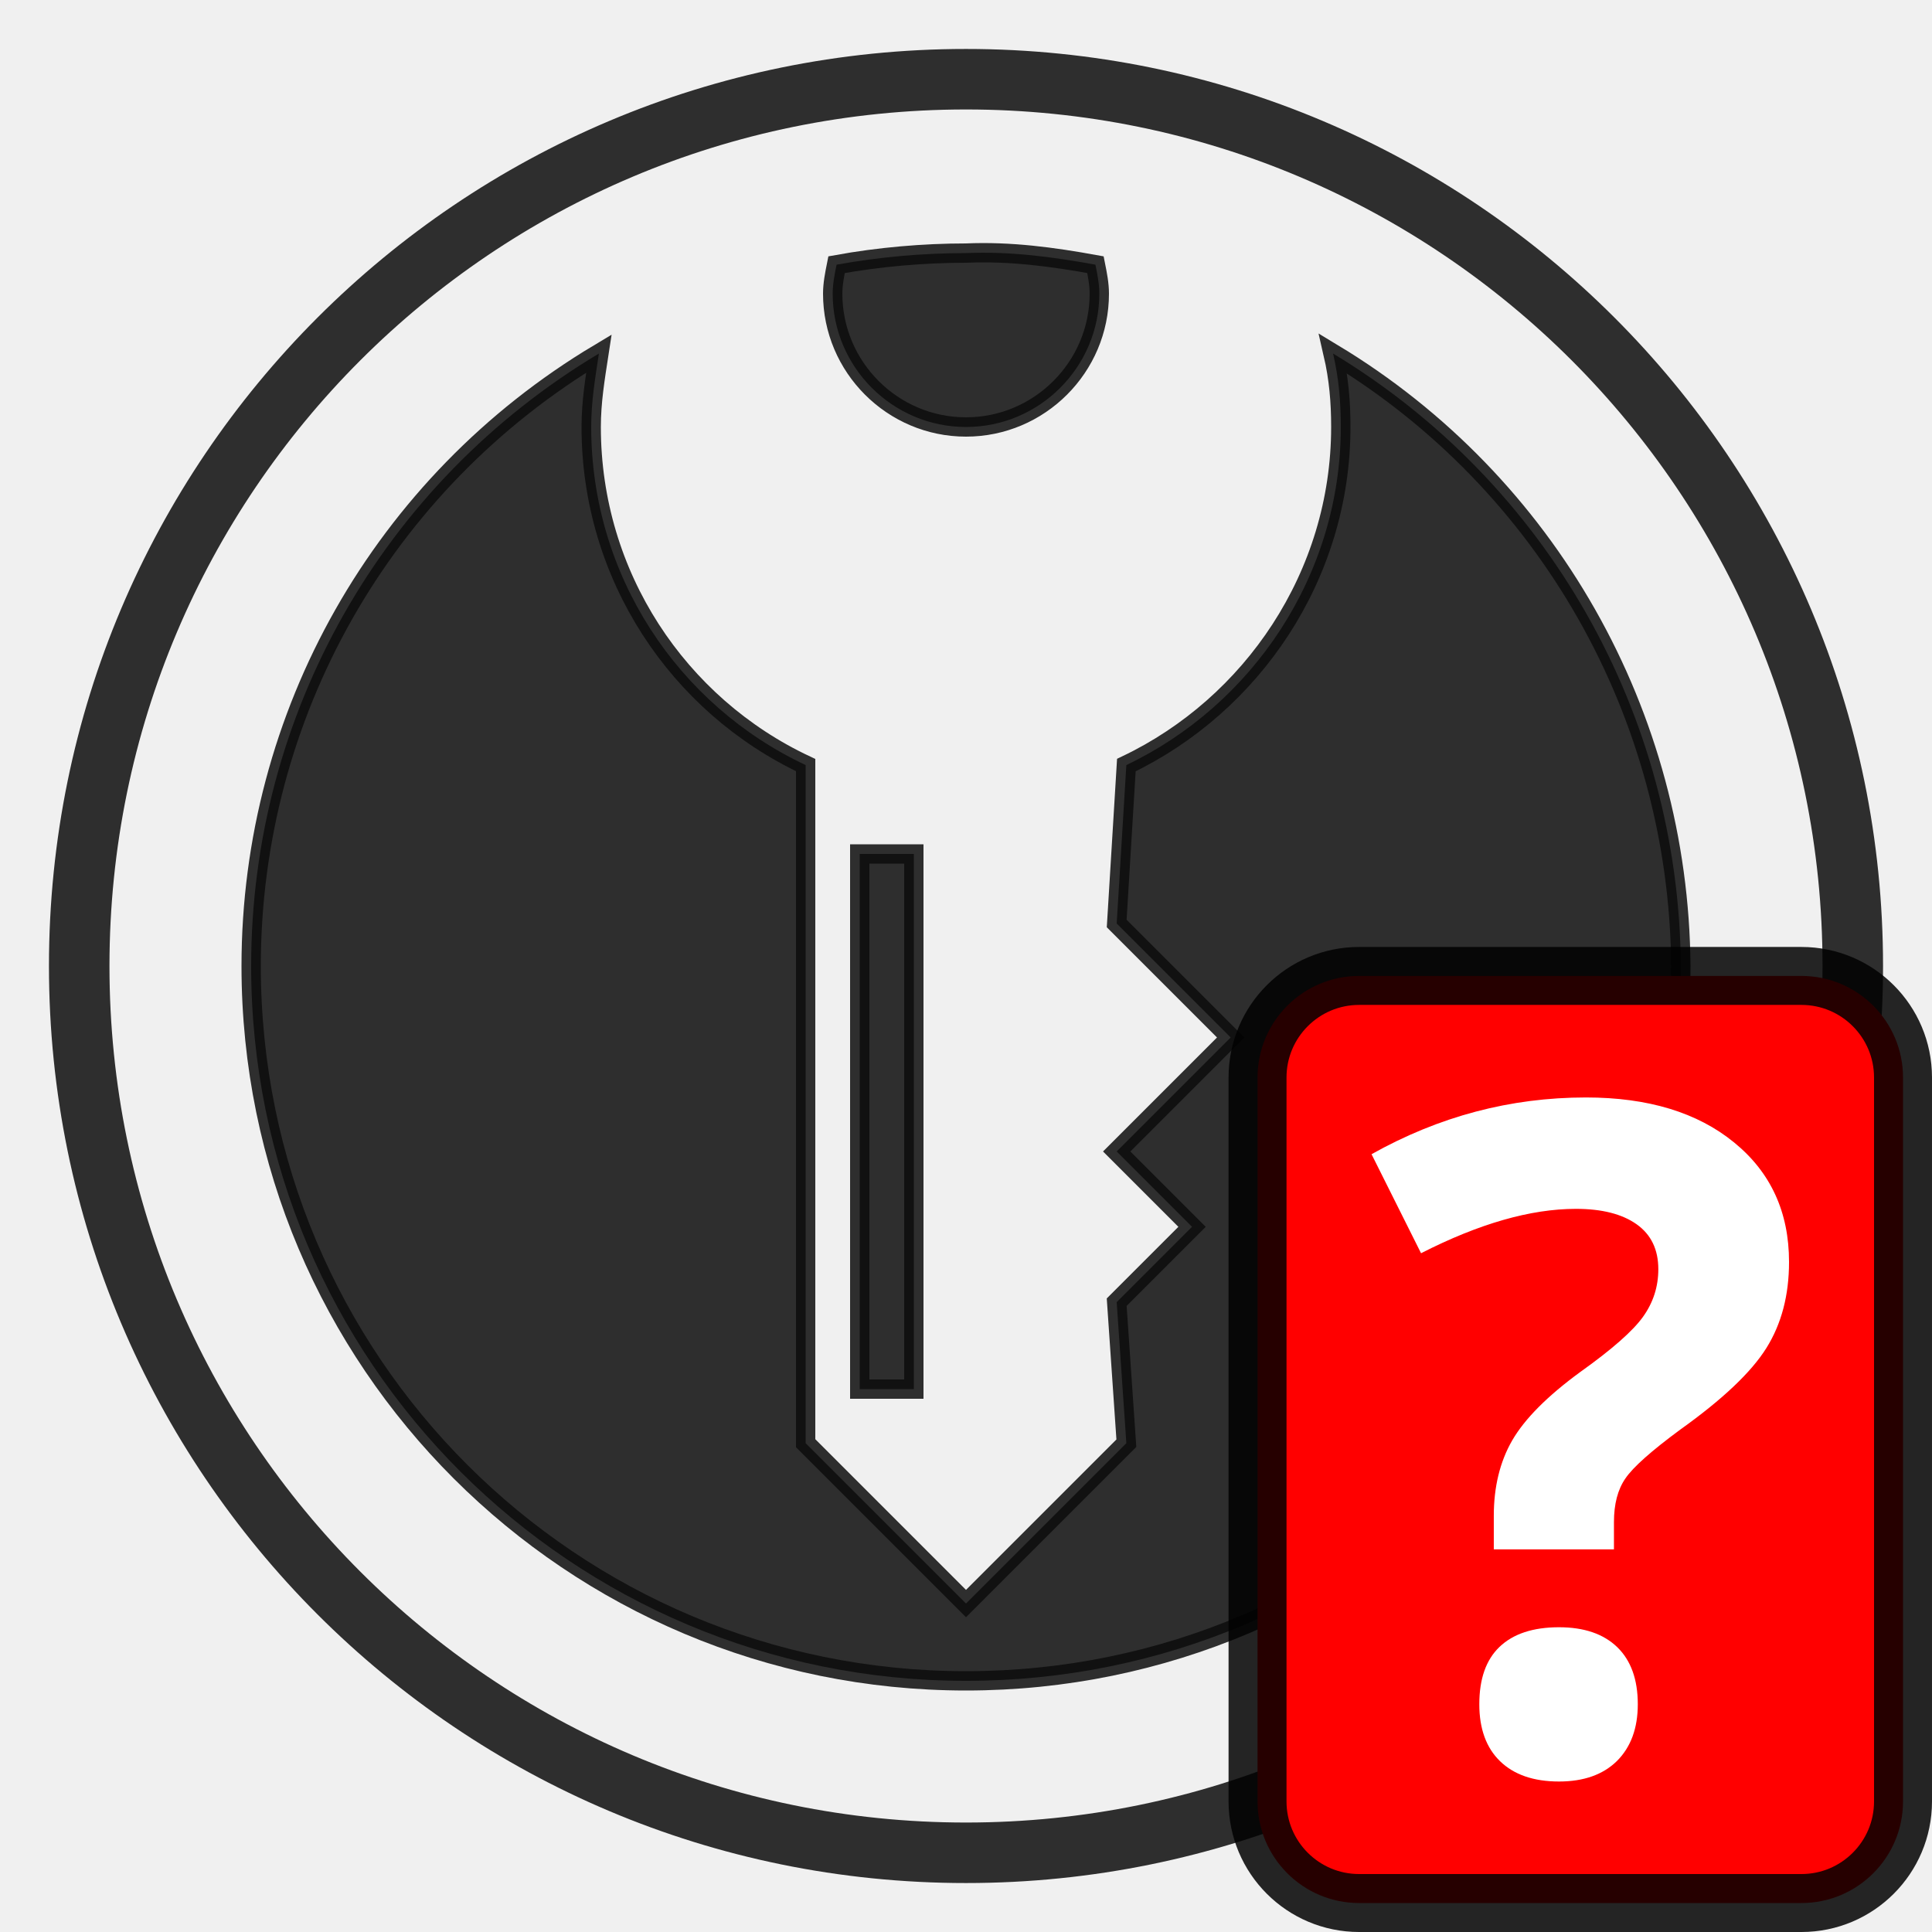
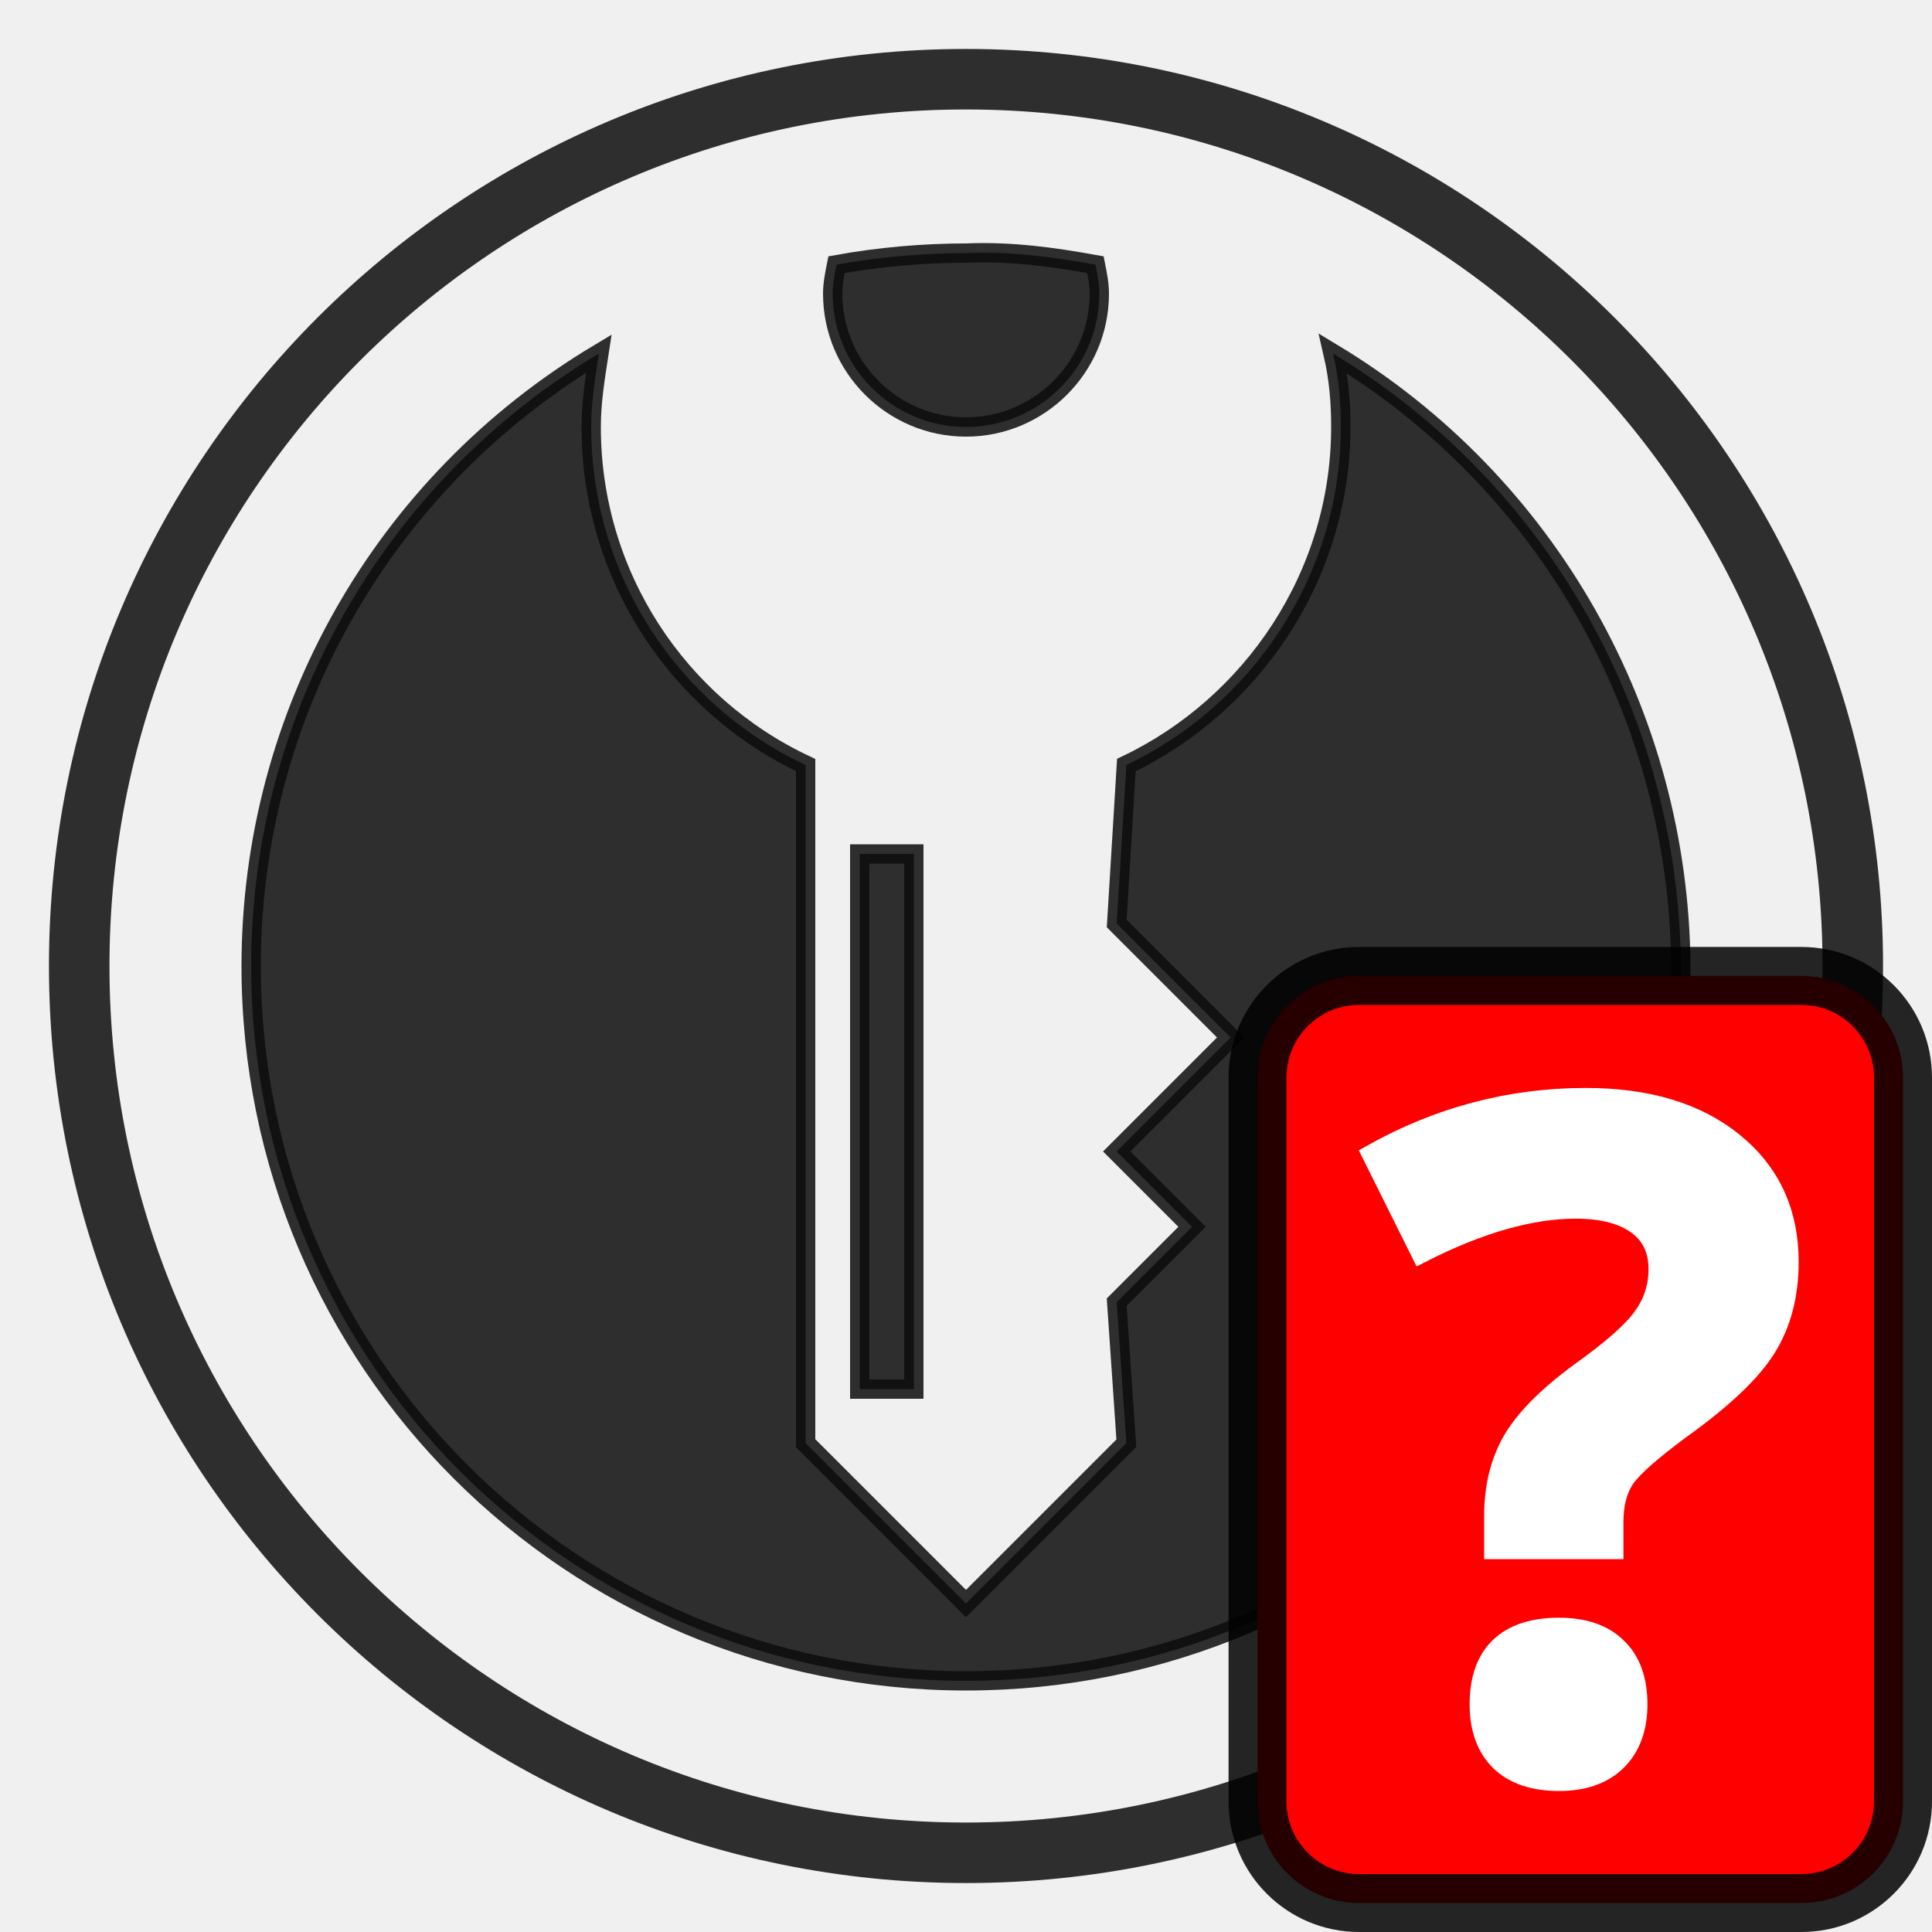
<svg xmlns="http://www.w3.org/2000/svg" version="1.1" viewBox="0 0 100 100" xml:space="preserve">
-   <g stroke="#0c0c0c" stroke-opacity=".85">
-     <circle cx="50" cy="50" r="45.9" clip-rule="evenodd" fill="none" stroke-linecap="round" stroke-linejoin="round" stroke-width="3.132" />
-     <path d="m56.7 13.7c0.1 0.5 0.2 1 0.2 1.5 0 3.8-3.1 6.9-6.9 6.9s-6.9-3.1-6.9-6.9c0-0.5 0.1-1 0.2-1.5 2.2-0.4 4.5-0.6 6.7-0.6 2.3-0.1 4.5 0.2 6.7 0.6zm-26.1 8.4c0 7.7 4.5 14.4 11.1 17.5v35.1l8.3 8.3 8.3-8.3-0.5-7.3 3.9-3.9-3.9-3.9 5.9-5.9-5.9-5.9 0.5-8.2c6.5-3.1 11.1-9.8 11.1-17.5 0-1.3-0.1-2.5-0.4-3.8 11.1 6.7 17.9 18.7 18 31.7 0 20.4-16.5 37-37 37-20.4 0-37-16.5-37-37 0-13 6.8-25 18-31.7-0.2 1.3-0.4 2.5-0.4 3.8zm13.9 22.1h2.8v27.7h-2.8z" fill="#0c0c0c" fill-opacity=".85" />
+   <defs>
+     <linearGradient id="SVGID_2_-3" x1="73.8" x2="73.8" y1="1532.1" y2="1574" gradientTransform="translate(3.8,-1480.3)" gradientUnits="userSpaceOnUse">
+       <stop stop-color="#d69029" offset="0" />
+       <stop stop-color="#af7125" offset="1" />
+     </linearGradient>
+     <linearGradient id="linearGradient5199" x1="53.239" x2="53.239" y1="12.753" y2="86.357" gradientTransform="translate(-50.413 11.364)" gradientUnits="userSpaceOnUse">
+       <stop stop-color="#226e23" offset="0" />
+       <stop stop-color="#63ab3a" offset="1" />
+     </linearGradient>
+     <radialGradient id="radialGradient9501" cx="15.324" cy="16.191" r="29.132" gradientUnits="userSpaceOnUse">
+       <stop stop-color="#37ff2d" stop-opacity=".992" offset=".423" />
+       <stop stop-color="#6aae45" stop-opacity=".992" offset="1" />
+     </radialGradient>
+   </defs>
+   <linearGradient id="SVGID_1_" x1="50.269" x2="49.697" y1="-1470.9" y2="-1392.8" gradientTransform="matrix(1 0 0 -1 -50.207 -1373.2)" gradientUnits="userSpaceOnUse">
+     <stop stop-color="gray" offset="0" />
+     <stop stop-color="#4b4b4d" offset="1" />
+   </linearGradient>
+   <g>
+     <g stroke="#0c0c0c" stroke-opacity=".85">
+       <circle cx="50" cy="50" r="45.9" clip-rule="evenodd" fill="none" stroke-linecap="round" stroke-linejoin="round" stroke-width="3.132" />
+       <path d="m56.7 13.7c0.1 0.5 0.2 1 0.2 1.5 0 3.8-3.1 6.9-6.9 6.9s-6.9-3.1-6.9-6.9c0-0.5 0.1-1 0.2-1.5 2.2-0.4 4.5-0.6 6.7-0.6 2.3-0.1 4.5 0.2 6.7 0.6zm-26.1 8.4c0 7.7 4.5 14.4 11.1 17.5v35.1l8.3 8.3 8.3-8.3-0.5-7.3 3.9-3.9-3.9-3.9 5.9-5.9-5.9-5.9 0.5-8.2c6.5-3.1 11.1-9.8 11.1-17.5 0-1.3-0.1-2.5-0.4-3.8 11.1 6.7 17.9 18.7 18 31.7 0 20.4-16.5 37-37 37-20.4 0-37-16.5-37-37 0-13 6.8-25 18-31.7-0.2 1.3-0.4 2.5-0.4 3.8zm13.9 22.1h2.8v27.7h-2.8z" fill="#0c0c0c" fill-opacity=".85" />
+     </g>
+     <g display="none" stroke="#0c0c0c" stroke-opacity=".4">
+       <circle cx="50" cy="50" r="45.9" clip-rule="evenodd" display="inline" fill="none" stroke-linecap="round" stroke-linejoin="round" stroke-width="3.132" />
+       <path d="m56.7 13.7c0.1 0.5 0.2 1 0.2 1.5 0 3.8-3.1 6.9-6.9 6.9s-6.9-3.1-6.9-6.9c0-0.5 0.1-1 0.2-1.5 2.2-0.4 4.5-0.6 6.7-0.6 2.3-0.1 4.5 0.2 6.7 0.6zm-26.1 8.4c0 7.7 4.5 14.4 11.1 17.5v35.1l8.3 8.3 8.3-8.3-0.5-7.3 3.9-3.9-3.9-3.9 5.9-5.9-5.9-5.9 0.5-8.2c6.5-3.1 11.1-9.8 11.1-17.5 0-1.3-0.1-2.5-0.4-3.8 11.1 6.7 17.9 18.7 18 31.7 0 20.4-16.5 37-37 37-20.4 0-37-16.5-37-37 0-13 6.8-25 18-31.7-0.2 1.3-0.4 2.5-0.4 3.8zm13.9 22.1h2.8v27.7h-2.8z" fill="#0c0c0c" fill-opacity=".4" />
+     </g>
+     <g transform="translate(-2.0168 -1.718)" display="none">
+       <path transform="matrix(.94486 0 0 .94486 15.063 13.945)" d="m15.324 42.4c-2.075-0.068-5.719-18.012-7.188-19.48-1.427-1.427-19.088-4.712-19.021-6.729 0.068-2.075 18.012-5.719 19.48-7.188 1.427-1.427 4.712-19.088 6.729-19.021 2.075 0.068 5.719 18.012 7.188 19.48 1.427 1.427 19.088 4.712 19.021 6.729-0.068 2.075-18.012 5.719-19.48 7.188-1.427 1.427-4.712 19.088-6.729 19.021z" fill="#00e900" stroke="#000" stroke-linecap="round" stroke-linejoin="round" stroke-opacity=".85" stroke-width="5.845" style="paint-order:markers stroke fill" />
+     </g>
+     <g transform="translate(2.9829 .81217)" stroke-linecap="round">
+       <rect x="62.107" y="49.702" width="33.41" height="47.986" ry="5.259" fill="#f00" stroke="#000" stroke-linejoin="round" stroke-opacity=".85" stroke-width="3" />
+       <path d="m74.336 79.39v-1.734q0-2.25 0.961-3.914 0.961-1.664 3.516-3.539 2.461-1.758 3.234-2.859 0.797-1.102 0.797-2.461 0-1.523-1.125-2.32t-3.141-0.797q-3.516 0-8.016 2.297l-2.555-5.133q5.227-2.93 11.086-2.93 4.828 0 7.664 2.32 2.859 2.32 2.859 6.188 0 2.578-1.172 4.453t-4.453 4.219q-2.25 1.664-2.859 2.531-0.586 0.867-0.586 2.273v1.406zm-0.75 8.016q0-1.969 1.055-2.977 1.055-1.008 3.07-1.008 1.945 0 3 1.031 1.078 1.031 1.078 2.953 0 1.852-1.078 2.93-1.078 1.055-3 1.055-1.969 0-3.047-1.031-1.078-1.055-1.078-2.953z" fill="#fff" stroke="#fff" />
+     </g>
+     <g transform="translate(5.4993 4.4312)" display="none">
+       <rect x="62.782" y="46.083" width="30.219" height="47.986" ry="5.259" display="inline" fill="#f00" stroke="#000" stroke-opacity=".85" stroke-width="3" />
+       <path d="m80.798 75.525h-5.719l-1.195-22.898h8.109zm-7.008 8.016q0-1.969 1.055-2.977 1.055-1.008 3.07-1.008 1.945 0 3 1.031 1.078 1.031 1.078 2.953 0 1.852-1.078 2.93-1.078 1.055-3 1.055-1.969 0-3.047-1.031-1.078-1.055-1.078-2.953z" display="inline" fill="#fff" stroke="#fff" />
+     </g>
+     <g transform="matrix(1.1046 0 0 1.1046 -7.5383 -9.5325)" display="none" stroke-linecap="round">
+       <rect x="58.942" y="60.377" width="37.058" height="37.428" ry="4.102" display="inline" fill="#f00" stroke="#000" stroke-linejoin="round" stroke-opacity=".85" stroke-width="2.716" />
+       <path d="m68.072 69.678 18.797 18.825m0-18.825-18.797 18.825" display="inline" fill="none" stroke="#fff" stroke-width="5.495" />
+     </g>
+     <g transform="translate(1.7352 1.5502)" display="none">
+       <path d="m63.286 97.016c-3.536 0-6.403-2.867-6.403-6.403v-19.592c0-3.154 2.389-5.83 5.447-6.308v-3.918c0-8.028 6.499-14.527 14.527-14.527 8.028 0 14.527 6.499 14.527 14.527v3.918c3.058 0.478 5.447 3.154 5.447 6.308v19.592c0 3.536-2.867 6.403-6.403 6.403zm19.21-32.303v-4.779c0-3.058-2.485-5.639-5.639-5.639-3.154 0-5.543 2.485-5.543 5.639v4.779z" display="inline" fill="#dcaf00" stroke="#000" stroke-opacity=".85" stroke-width="2.867" />
+     </g>
  </g>
-   <g display="none" stroke="#0c0c0c" stroke-opacity=".4">
-     <circle cx="50" cy="50" r="45.9" clip-rule="evenodd" display="inline" fill="none" stroke-linecap="round" stroke-linejoin="round" stroke-width="3.132" />
-     <path d="m56.7 13.7c0.1 0.5 0.2 1 0.2 1.5 0 3.8-3.1 6.9-6.9 6.9s-6.9-3.1-6.9-6.9c0-0.5 0.1-1 0.2-1.5 2.2-0.4 4.5-0.6 6.7-0.6 2.3-0.1 4.5 0.2 6.7 0.6zm-26.1 8.4c0 7.7 4.5 14.4 11.1 17.5v35.1l8.3 8.3 8.3-8.3-0.5-7.3 3.9-3.9-3.9-3.9 5.9-5.9-5.9-5.9 0.5-8.2c6.5-3.1 11.1-9.8 11.1-17.5 0-1.3-0.1-2.5-0.4-3.8 11.1 6.7 17.9 18.7 18 31.7 0 20.4-16.5 37-37 37-20.4 0-37-16.5-37-37 0-13 6.8-25 18-31.7-0.2 1.3-0.4 2.5-0.4 3.8zm13.9 22.1h2.8v27.7h-2.8z" fill="#0c0c0c" fill-opacity=".4" />
-   </g>
-   <g display="none" stroke="#f9f9fa">
-     <circle cx="50" cy="50" r="45.9" clip-rule="evenodd" display="inline" fill="none" stroke-linecap="round" stroke-linejoin="round" stroke-width="3.132" />
-     <path d="m56.7 13.7c0.1 0.5 0.2 1 0.2 1.5 0 3.8-3.1 6.9-6.9 6.9s-6.9-3.1-6.9-6.9c0-0.5 0.1-1 0.2-1.5 2.2-0.4 4.5-0.6 6.7-0.6 2.3-0.1 4.5 0.2 6.7 0.6zm-26.1 8.4c0 7.7 4.5 14.4 11.1 17.5v35.1l8.3 8.3 8.3-8.3-0.5-7.3 3.9-3.9-3.9-3.9 5.9-5.9-5.9-5.9 0.5-8.2c6.5-3.1 11.1-9.8 11.1-17.5 0-1.3-0.1-2.5-0.4-3.8 11.1 6.7 17.9 18.7 18 31.7 0 20.4-16.5 37-37 37-20.4 0-37-16.5-37-37 0-13 6.8-25 18-31.7-0.2 1.3-0.4 2.5-0.4 3.8zm13.9 22.1h2.8v27.7h-2.8z" display="inline" fill="#f9f9fa" />
-     <circle cx="50" cy="50" r="45.9" clip-rule="evenodd" fill="none" stroke-linecap="round" stroke-linejoin="round" stroke-opacity=".4" stroke-width="3.132" />
-     <path d="m56.7 13.7c0.1 0.5 0.2 1 0.2 1.5 0 3.8-3.1 6.9-6.9 6.9s-6.9-3.1-6.9-6.9c0-0.5 0.1-1 0.2-1.5 2.2-0.4 4.5-0.6 6.7-0.6 2.3-0.1 4.5 0.2 6.7 0.6zm-26.1 8.4c0 7.7 4.5 14.4 11.1 17.5v35.1l8.3 8.3 8.3-8.3-0.5-7.3 3.9-3.9-3.9-3.9 5.9-5.9-5.9-5.9 0.5-8.2c6.5-3.1 11.1-9.8 11.1-17.5 0-1.3-0.1-2.5-0.4-3.8 11.1 6.7 17.9 18.7 18 31.7 0 20.4-16.5 37-37 37-20.4 0-37-16.5-37-37 0-13 6.8-25 18-31.7-0.2 1.3-0.4 2.5-0.4 3.8zm13.9 22.1h2.8v27.7h-2.8z" display="inline" fill="#f9f9fa" fill-opacity=".4" stroke-opacity=".4" />
-   </g>
-   <g transform="translate(1.7352 1.5502)" display="none">
-     <path d="m63.286 97.016c-3.536 0-6.403-2.867-6.403-6.403v-19.592c0-3.154 2.389-5.83 5.447-6.308v-3.918c0-8.028 6.499-14.527 14.527-14.527 8.028 0 14.527 6.499 14.527 14.527v3.918c3.058 0.478 5.447 3.154 5.447 6.308v19.592c0 3.536-2.867 6.403-6.403 6.403zm19.21-32.303v-4.779c0-3.058-2.485-5.639-5.639-5.639-3.154 0-5.543 2.485-5.543 5.639v4.779z" display="inline" fill="#f2c100" stroke="#000" stroke-opacity=".85" stroke-width="2.867" />
-   </g>
-   <g transform="matrix(1.1046 0 0 1.1046 -7.5383 -9.5325)" display="none" stroke-linecap="round">
-     <rect x="58.942" y="60.377" width="37.058" height="37.428" ry="4.102" display="inline" fill="#f00" stroke="#000" stroke-linejoin="round" stroke-opacity=".85" stroke-width="2.716" />
-     <path d="m68.072 69.678 18.797 18.825m0-18.825-18.797 18.825" display="inline" fill="none" stroke="#fff" stroke-width="5.495" />
-   </g>
-   <g transform="translate(2.9829 .81217)" stroke-linecap="round">
-     <rect x="62.107" y="49.702" width="33.41" height="47.986" ry="5.259" fill="#f00" stroke="#000" stroke-linejoin="round" stroke-opacity=".85" stroke-width="3" />
-     <text x="67.867" y="90.757" fill="#ffffff" font-family="'Open Sans'" font-size="48px" font-weight="bold" style="font-variant-caps:normal;font-variant-east-asian:normal;font-variant-ligatures:normal;font-variant-numeric:normal" xml:space="preserve">
-       <tspan x="67.867" y="90.757" fill="#ffffff" font-family="'Open Sans'" font-size="48px" font-weight="bold" style="font-variant-caps:normal;font-variant-east-asian:normal;font-variant-ligatures:normal;font-variant-numeric:normal">?</tspan>
-     </text>
-   </g>
-   <g transform="translate(5.4993 4.4312)" display="none">
-     <rect x="62.782" y="46.083" width="30.219" height="47.986" ry="5.259" display="inline" fill="#f00" stroke="#000" stroke-opacity=".85" stroke-width="3" />
-     <text x="71.048" y="86.892" display="inline" fill="#ffffff" font-family="'Open Sans'" font-size="48px" font-weight="bold" style="font-variant-caps:normal;font-variant-east-asian:normal;font-variant-ligatures:normal;font-variant-numeric:normal" xml:space="preserve">
-       <tspan x="71.048" y="86.892" fill="#ffffff" font-family="'Open Sans'" font-size="48px" font-weight="bold" style="font-variant-caps:normal;font-variant-east-asian:normal;font-variant-ligatures:normal;font-variant-numeric:normal">!</tspan>
-     </text>
-   </g>
-   <g transform="translate(-2.0168 -1.718)" display="none">
-     <path transform="matrix(.94486 0 0 .94486 15.063 13.945)" d="m15.324 42.4c-2.075-0.068-5.719-18.012-7.188-19.48-1.427-1.427-19.088-4.712-19.021-6.729 0.068-2.075 18.012-5.719 19.48-7.188 1.427-1.427 4.712-19.088 6.729-19.021 2.075 0.068 5.719 18.012 7.188 19.48 1.427 1.427 19.088 4.712 19.021 6.729-0.068 2.075-18.012 5.719-19.48 7.188-1.427 1.427-4.712 19.088-6.729 19.021z" fill="#00e900" stroke="#000" stroke-linecap="round" stroke-linejoin="round" stroke-opacity=".85" stroke-width="5.845" style="paint-order:markers stroke fill" />
+   <g display="none">
+     <g display="none" stroke="#f9f9fa">
+       <circle cx="50" cy="50" r="45.9" clip-rule="evenodd" display="inline" fill="none" stroke-linecap="round" stroke-linejoin="round" stroke-width="3.132" />
+       <path d="m56.7 13.7c0.1 0.5 0.2 1 0.2 1.5 0 3.8-3.1 6.9-6.9 6.9s-6.9-3.1-6.9-6.9c0-0.5 0.1-1 0.2-1.5 2.2-0.4 4.5-0.6 6.7-0.6 2.3-0.1 4.5 0.2 6.7 0.6zm-26.1 8.4c0 7.7 4.5 14.4 11.1 17.5v35.1l8.3 8.3 8.3-8.3-0.5-7.3 3.9-3.9-3.9-3.9 5.9-5.9-5.9-5.9 0.5-8.2c6.5-3.1 11.1-9.8 11.1-17.5 0-1.3-0.1-2.5-0.4-3.8 11.1 6.7 17.9 18.7 18 31.7 0 20.4-16.5 37-37 37-20.4 0-37-16.5-37-37 0-13 6.8-25 18-31.7-0.2 1.3-0.4 2.5-0.4 3.8zm13.9 22.1h2.8v27.7h-2.8z" display="inline" fill="#f9f9fa" />
+       <circle cx="50" cy="50" r="45.9" clip-rule="evenodd" fill="none" stroke-linecap="round" stroke-linejoin="round" stroke-opacity=".4" stroke-width="3.132" />
+       <path d="m56.7 13.7c0.1 0.5 0.2 1 0.2 1.5 0 3.8-3.1 6.9-6.9 6.9s-6.9-3.1-6.9-6.9c0-0.5 0.1-1 0.2-1.5 2.2-0.4 4.5-0.6 6.7-0.6 2.3-0.1 4.5 0.2 6.7 0.6zm-26.1 8.4c0 7.7 4.5 14.4 11.1 17.5v35.1l8.3 8.3 8.3-8.3-0.5-7.3 3.9-3.9-3.9-3.9 5.9-5.9-5.9-5.9 0.5-8.2c6.5-3.1 11.1-9.8 11.1-17.5 0-1.3-0.1-2.5-0.4-3.8 11.1 6.7 17.9 18.7 18 31.7 0 20.4-16.5 37-37 37-20.4 0-37-16.5-37-37 0-13 6.8-25 18-31.7-0.2 1.3-0.4 2.5-0.4 3.8zm13.9 22.1h2.8v27.7h-2.8z" display="inline" fill="#f9f9fa" fill-opacity=".4" stroke-opacity=".4" />
+     </g>
+     <g transform="translate(50.413 -11.364)" display="inline">
+       <circle cx="-.413" cy="61.364" r="45.934" fill="#fff" fill-rule="evenodd" opacity=".871" stroke="#000" stroke-linecap="round" stroke-linejoin="round" stroke-opacity=".784" stroke-width="3.132" />
+       <circle cx="-.413" cy="61.364" r="42.321" fill="none" />
+       <path d="m-0.413 17.688a43.676 43.676 0 0 0-43.676 43.676 43.676 43.676 0 0 0 43.676 43.676 43.676 43.676 0 0 0 43.676-43.676 43.676 43.676 0 0 0-43.676-43.676zm0 6.711c2.264 0.008 4.523 0.225 6.748 0.646 0.107 0.484 0.168 0.984 0.168 1.5 0 3.823-3.097 6.918-6.918 6.916-3.821 0.002-6.916-3.091-6.916-6.914 0-0.518 0.062-1.02 0.17-1.506 2.225-0.42 4.484-0.636 6.748-0.643zm-18.994 5.299c-0.241 1.219-0.371 2.474-0.371 3.764 0 7.72 4.528 14.368 11.064 17.48v35.09l8.299 8.299 8.301-8.301-0.477-7.35 3.914-3.912-3.914-3.912 5.871-5.867-5.871-5.871 0.477-8.178c6.538-3.111 11.066-9.759 11.066-17.479 0-1.287-0.133-2.541-0.373-3.758 11.132 6.668 17.954 18.684 17.973 31.66-5.4e-4 20.415-16.55 36.964-36.965 36.965-20.415-5.52e-4 -36.964-16.55-36.965-36.965 0.016-12.978 6.837-24.997 17.971-31.666zm13.459 25.898h2.768v27.666h-2.766l-2e-3 -27.664v-2e-3z" fill="#f9f9f9" fill-rule="evenodd" />
+       <path d="m6.334 25.045c0.107 0.484 0.168 0.985 0.168 1.501 0 3.823-3.097 6.918-6.918 6.916-3.821 0.002-6.916-3.091-6.916-6.914 0-0.518 0.063-1.021 0.17-1.507 2.225-0.42 4.484-0.635 6.748-0.642 2.264 0.008 4.523 0.225 6.748 0.646zm-26.113 8.417c0 7.72 4.528 14.367 11.064 17.479v35.091l8.299 8.299 8.301-8.301-0.476-7.349 3.913-3.913-3.913-3.913 5.87-5.868-5.87-5.87 0.476-8.179c6.538-3.111 11.066-9.758 11.066-17.477 0-1.287-0.133-2.542-0.373-3.759 11.132 6.668 17.954 18.684 17.972 31.661-5.4e-4 20.415-16.55 36.964-36.964 36.964-20.415-5.5e-4 -36.964-16.55-36.964-36.964 0.015-12.978 6.836-24.998 17.97-31.667-0.241 1.219-0.371 2.476-0.37 3.765zm13.83 22.135h2.768v27.666h-2.765l-2e-3 -27.664v-2e-3z" fill="url(#linearGradient5199)" opacity=".94" />
+     </g>
+     <g transform="translate(50.207 -10.95)" display="inline">
+       <circle cx="-.207" cy="60.95" r="45.9" clip-rule="evenodd" fill="#fff" fill-rule="evenodd" stroke="#515151" stroke-linecap="round" stroke-linejoin="round" stroke-width="3.132" />
+       <path d="m6.493 24.65c0.1 0.5 0.2 1 0.2 1.5 0 3.8-3.1 6.9-6.9 6.9s-6.9-3.1-6.9-6.9c0-0.5 0.1-1 0.2-1.5 2.2-0.4 4.5-0.6 6.7-0.6 2.3-0.1 4.5 0.2 6.7 0.6zm-26.1 8.4c0 7.7 4.5 14.4 11.1 17.5v35.1l8.3 8.3 8.3-8.3-0.5-7.3 3.9-3.9-3.9-3.9 5.9-5.9-5.9-5.9 0.5-8.2c6.5-3.1 11.1-9.8 11.1-17.5 0-1.3-0.1-2.5-0.4-3.8 11.1 6.7 17.9 18.7 18 31.7 0 20.4-16.5 37-37 37-20.4 0-37-16.5-37-37 0-13 6.8-25 18-31.7-0.2 1.3-0.4 2.5-0.4 3.8zm13.9 22.1h2.8v27.7h-2.8z" display="inline" fill="url(#SVGID_1_)" />
+     </g>
+     <g display="inline">
+       <path d="m63.4 98.5c-3.7 0-6.7-3-6.7-6.7v-20.5c0-3.3 2.5-6.1 5.7-6.6v-4.1c0-8.4 6.8-15.2 15.2-15.2s15.2 6.8 15.2 15.2v4.1c3.2 0.5 5.7 3.3 5.7 6.6v20.5c0 3.7-3 6.7-6.7 6.7zm20.1-33.8v-5c0-3.2-2.6-5.9-5.9-5.9s-5.8 2.6-5.8 5.9v5z" fill="url(#SVGID_2_-3)" stroke="#0e0e0e" stroke-width="3" />
+     </g>
+     <g transform="matrix(1.1046 0 0 1.1046 -7.5383 -9.5325)" display="none" stroke-linecap="round">
+       <rect x="58.942" y="60.377" width="37.058" height="37.428" ry="4.102" display="inline" fill="#f00" stroke="#040404" stroke-linejoin="round" stroke-width="2.716" />
+       <path d="m68.072 69.678 18.797 18.825m0-18.825-18.797 18.825" display="inline" fill="none" stroke="#fff" stroke-width="5.495" />
+     </g>
+     <g transform="translate(5.4993 4.4312)" display="none">
+       <rect x="62.782" y="46.083" width="30.219" height="47.986" ry="5.259" display="inline" fill="#f00" stroke="#000" stroke-width="3" />
+       <path d="m80.798 75.525h-5.719l-1.195-22.898h8.109zm-7.008 8.016q0-1.969 1.055-2.977 1.055-1.008 3.07-1.008 1.945 0 3 1.031 1.078 1.031 1.078 2.953 0 1.852-1.078 2.93-1.078 1.055-3 1.055-1.969 0-3.047-1.031-1.078-1.055-1.078-2.953z" display="inline" fill="#fff" stroke="#fff" />
+     </g>
+     <g transform="translate(2.9829 .81217)" display="none" stroke-linecap="round">
+       <rect x="62.107" y="49.702" width="33.41" height="47.986" ry="5.259" display="inline" fill="#f00" stroke="#000" stroke-linejoin="round" stroke-width="3" />
+       <path d="m74.336 79.39v-1.734q0-2.25 0.961-3.914 0.961-1.664 3.516-3.539 2.461-1.758 3.234-2.859 0.797-1.102 0.797-2.461 0-1.523-1.125-2.32t-3.141-0.797q-3.516 0-8.016 2.297l-2.555-5.133q5.227-2.93 11.086-2.93 4.828 0 7.664 2.32 2.859 2.32 2.859 6.188 0 2.578-1.172 4.453t-4.453 4.219q-2.25 1.664-2.859 2.531-0.586 0.867-0.586 2.273v1.406zm-0.75 8.016q0-1.969 1.055-2.977 1.055-1.008 3.07-1.008 1.945 0 3 1.031 1.078 1.031 1.078 2.953 0 1.852-1.078 2.93-1.078 1.055-3 1.055-1.969 0-3.047-1.031-1.078-1.055-1.078-2.953z" display="inline" fill="#fff" stroke="#fff" />
+     </g>
+     <g transform="translate(-2.0168 -1.718)" display="inline">
+       <path transform="matrix(.94486 0 0 .94486 15.063 13.945)" d="m15.324 42.4c-2.075-0.068-5.719-18.012-7.188-19.48-1.427-1.427-19.088-4.712-19.021-6.729 0.068-2.075 18.012-5.719 19.48-7.188 1.427-1.427 4.712-19.088 6.729-19.021 2.075 0.068 5.719 18.012 7.188 19.48 1.427 1.427 19.088 4.712 19.021 6.729-0.068 2.075-18.012 5.719-19.48 7.188-1.427 1.427-4.712 19.088-6.729 19.021z" fill="url(#radialGradient9501)" stroke="#000" stroke-linecap="round" stroke-linejoin="round" stroke-width="5.845" style="paint-order:markers stroke fill" />
+     </g>
  </g>
</svg>
